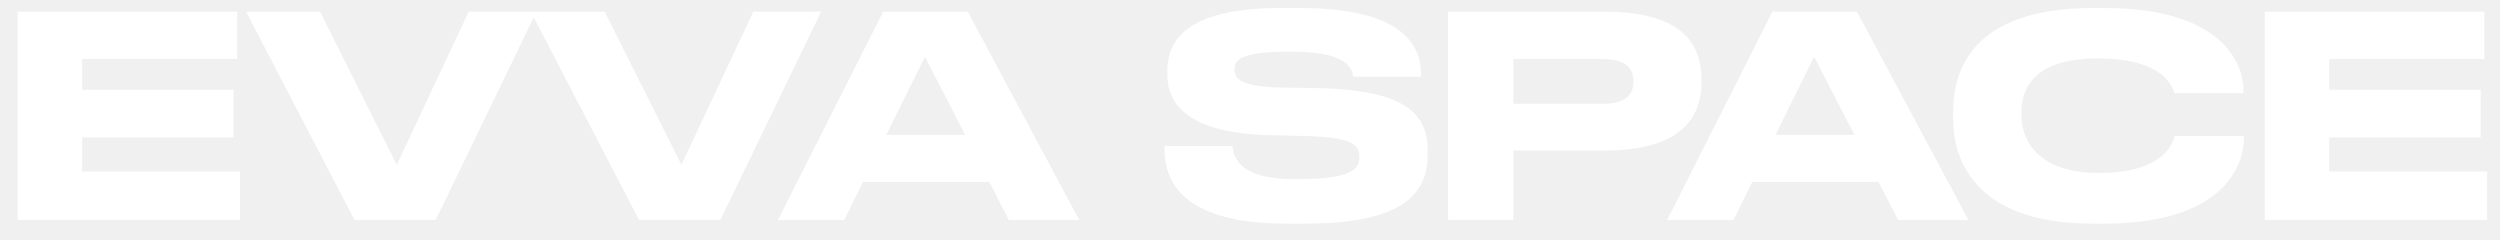
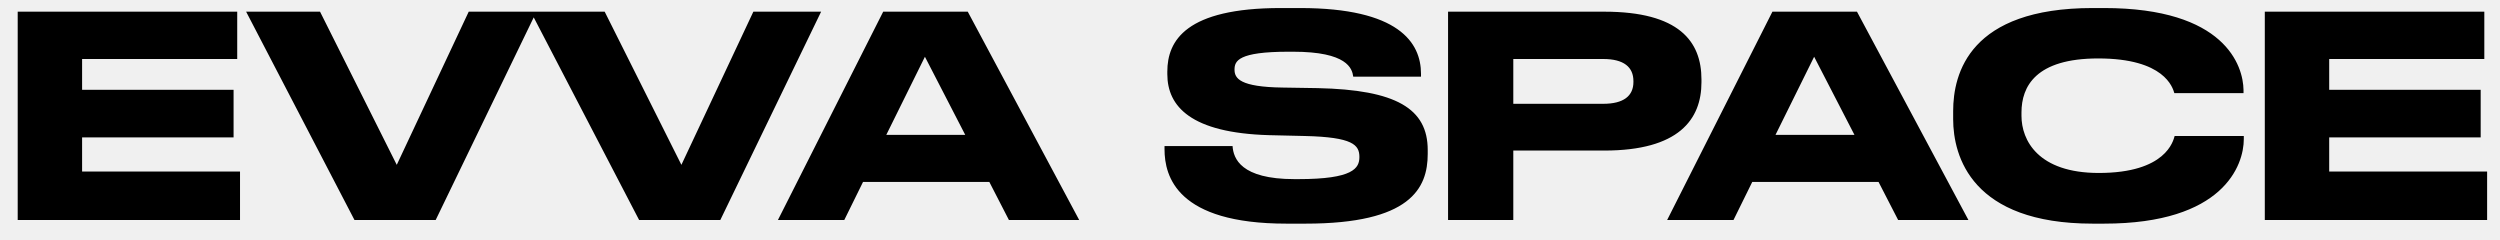
- <svg xmlns="http://www.w3.org/2000/svg" id="logo" fill="#fff" width="125" height="12" viewBox="0 0 125 12">
+ <svg xmlns="http://www.w3.org/2000/svg" id="logo" width="125" height="12" viewBox="0 0 125 12">
  <path d="M0.885 0.584V11H12.001V8.578H4.105V6.87H11.679V4.49H4.105V2.95H11.861V0.584H0.885ZM26.824 0.584H23.436L19.838 8.242L16.002 0.584H12.306L17.724 11H21.784L26.824 0.584ZM41.056 0.584H37.668L34.07 8.242L30.234 0.584H26.538L31.956 11H36.016L41.056 0.584ZM50.446 11H53.96L48.388 0.584H44.16L38.896 11H42.214L43.152 9.096H49.466L50.446 11ZM44.314 6.744L46.246 2.838L48.262 6.744H44.314ZM71.386 7.696V7.5C71.386 5.428 69.804 4.49 65.884 4.406L64.134 4.378C61.992 4.35 61.726 3.916 61.726 3.482C61.726 3.048 61.908 2.586 64.428 2.586H64.652C67.368 2.586 67.606 3.426 67.662 3.832H71.05V3.692C71.05 2.124 69.93 0.402 65.002 0.402H64.036C59.304 0.402 58.366 2.026 58.366 3.58V3.706C58.366 5.33 59.556 6.646 63.448 6.758L65.24 6.8C67.648 6.856 67.97 7.248 67.97 7.85C67.97 8.41 67.662 8.956 64.918 8.956H64.722C62.034 8.956 61.67 7.92 61.628 7.304H58.226V7.458C58.226 8.83 58.856 11.182 64.316 11.182H65.282C70.518 11.182 71.386 9.418 71.386 7.696ZM80.215 7.528C83.939 7.528 85.073 5.974 85.073 4.112V3.972C85.073 2.068 83.953 0.584 80.215 0.584H72.403V11H75.665V7.528H80.215ZM75.665 2.95H80.159C81.195 2.95 81.671 3.356 81.671 4.056V4.098C81.671 4.798 81.18 5.19 80.159 5.19H75.665V2.95ZM94.907 11H98.421L92.849 0.584H88.621L83.357 11H86.675L87.613 9.096H93.927L94.907 11ZM88.775 6.744L90.707 2.838L92.723 6.744H88.775ZM112.19 6.954V6.8H108.732C108.662 7.038 108.312 8.648 104.938 8.648C101.9 8.648 101.074 7.01 101.074 5.792V5.624C101.074 4.322 101.788 2.922 104.91 2.922C108.228 2.922 108.634 4.378 108.718 4.658H112.176V4.504C112.162 3.286 111.252 0.402 105.204 0.402H104.63C98.484 0.402 97.658 3.664 97.658 5.554V5.96C97.658 7.822 98.596 11.182 104.63 11.182H105.204C111.168 11.182 112.19 8.27 112.19 6.954ZM113.24 0.584V11H124.356V8.578H116.46V6.87H124.034V4.49H116.46V2.95H124.216V0.584H113.24Z" />
</svg>
